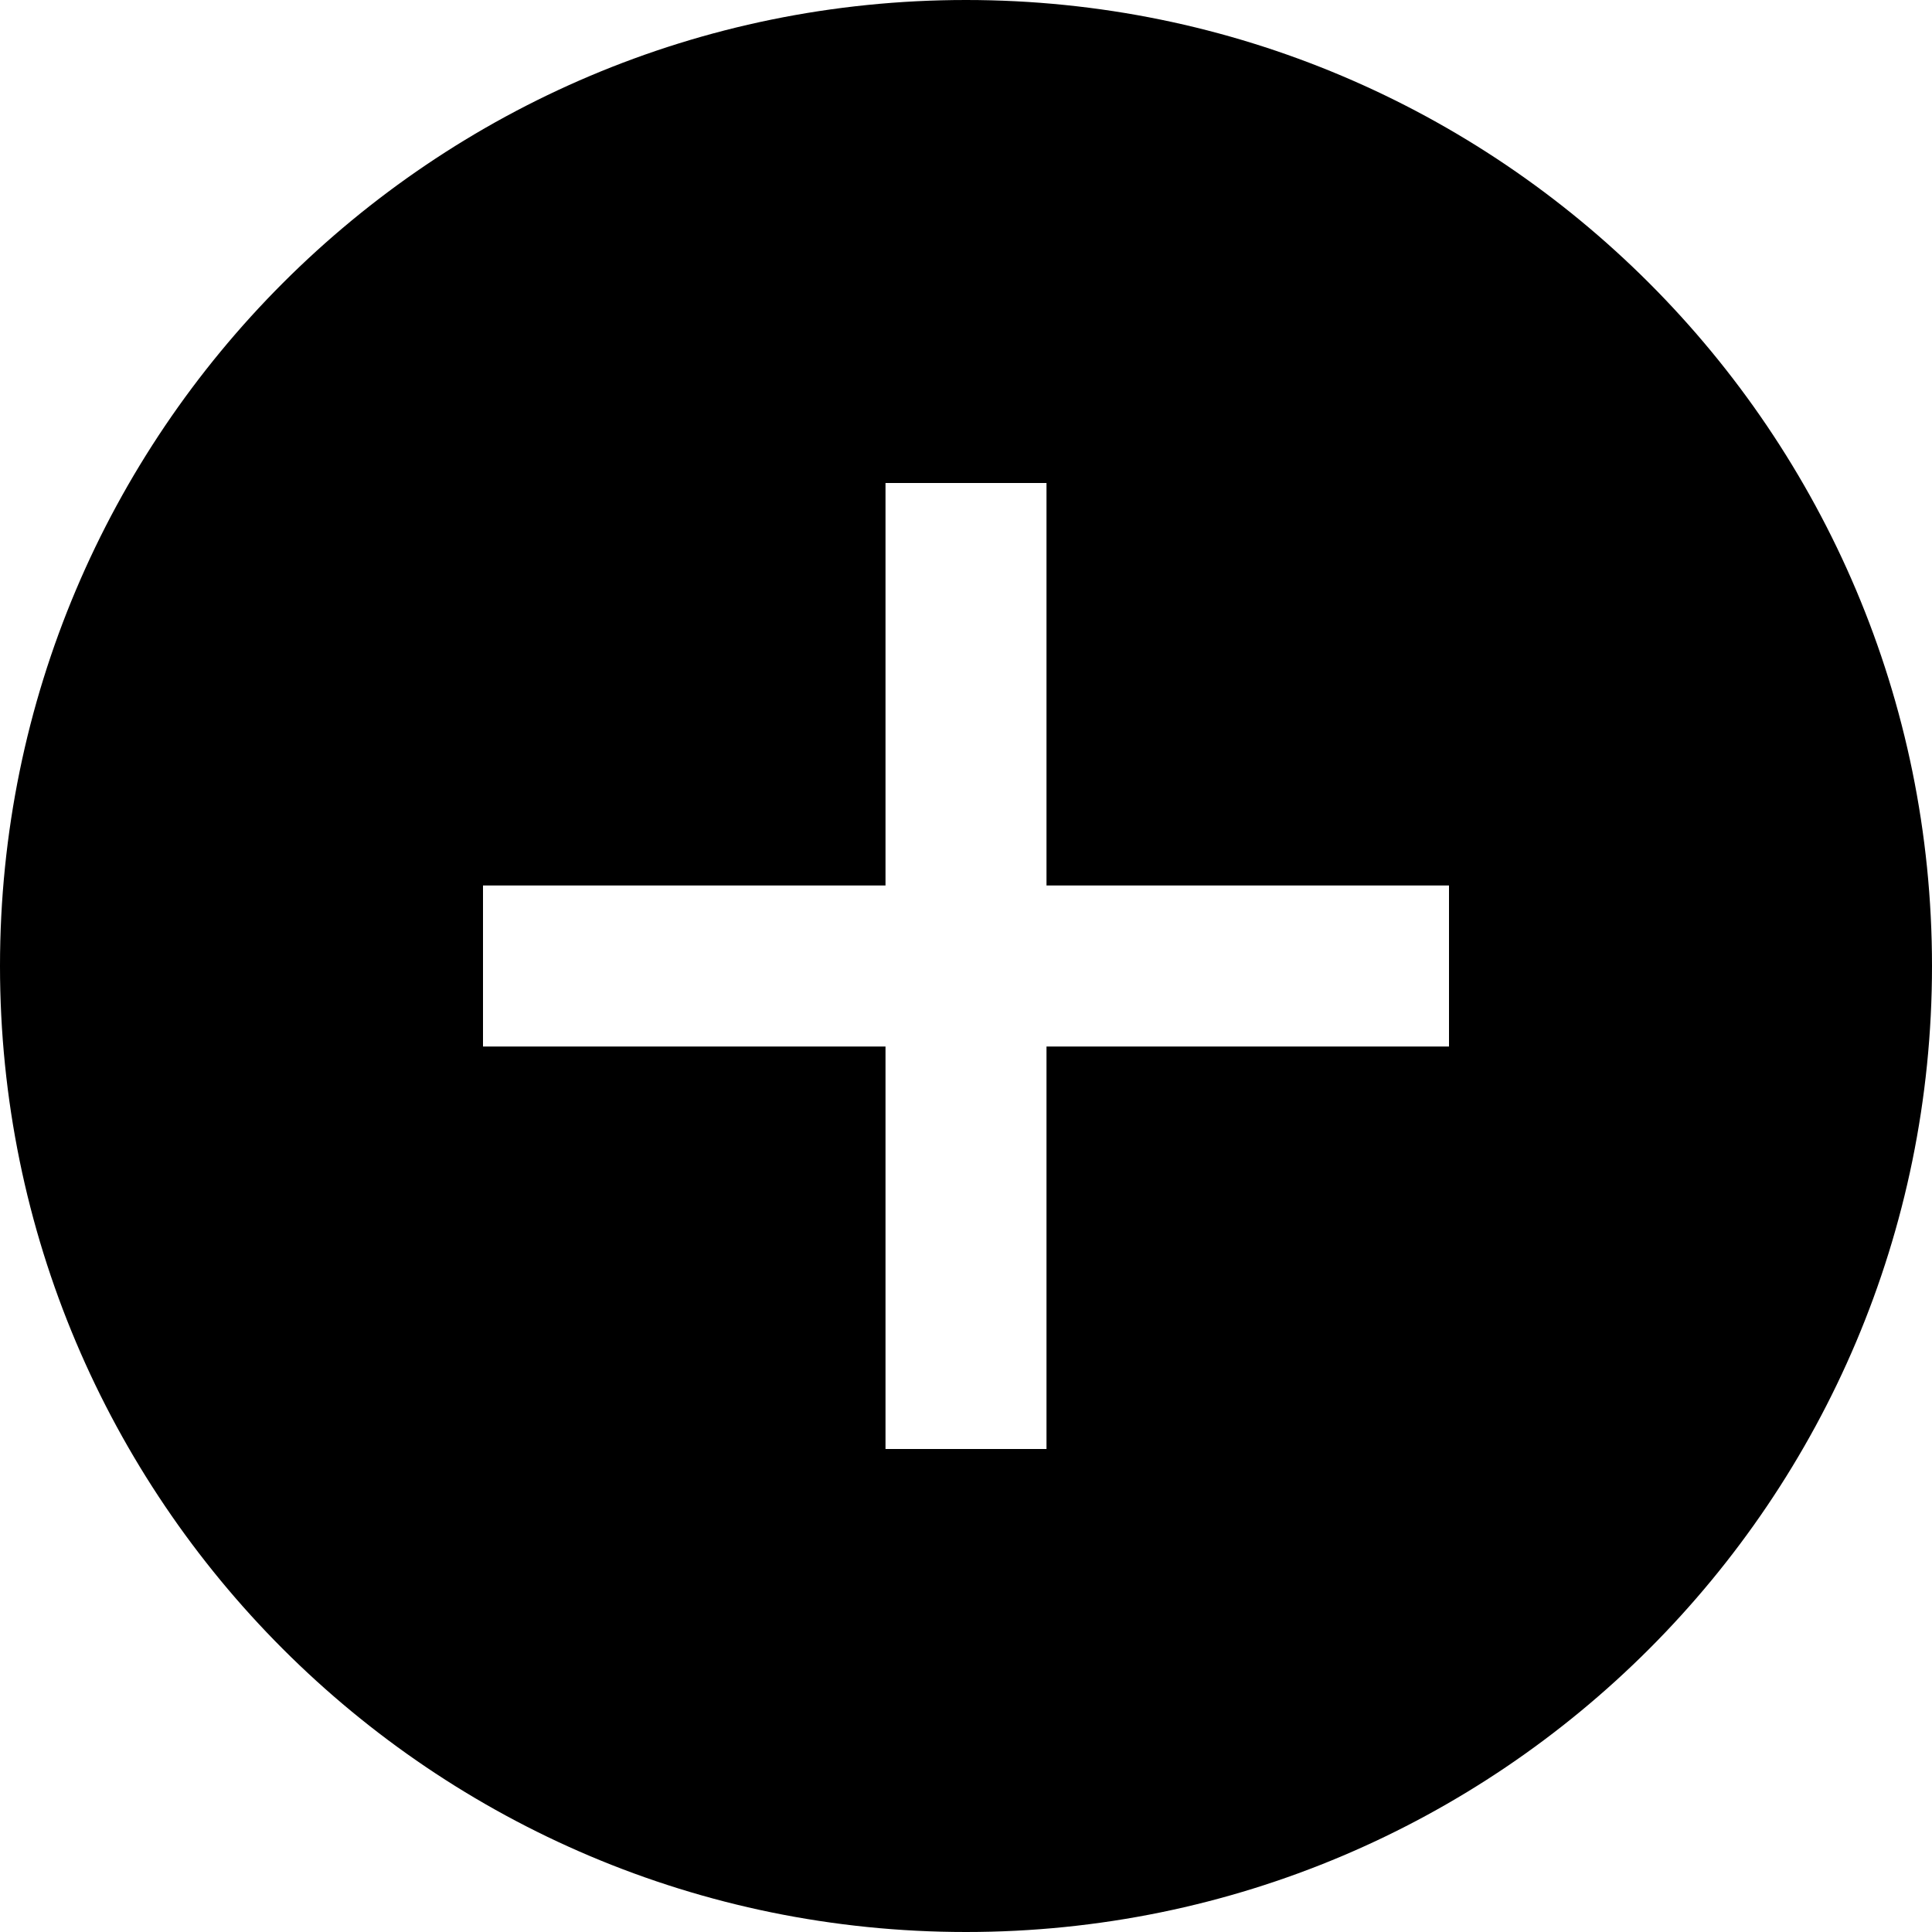
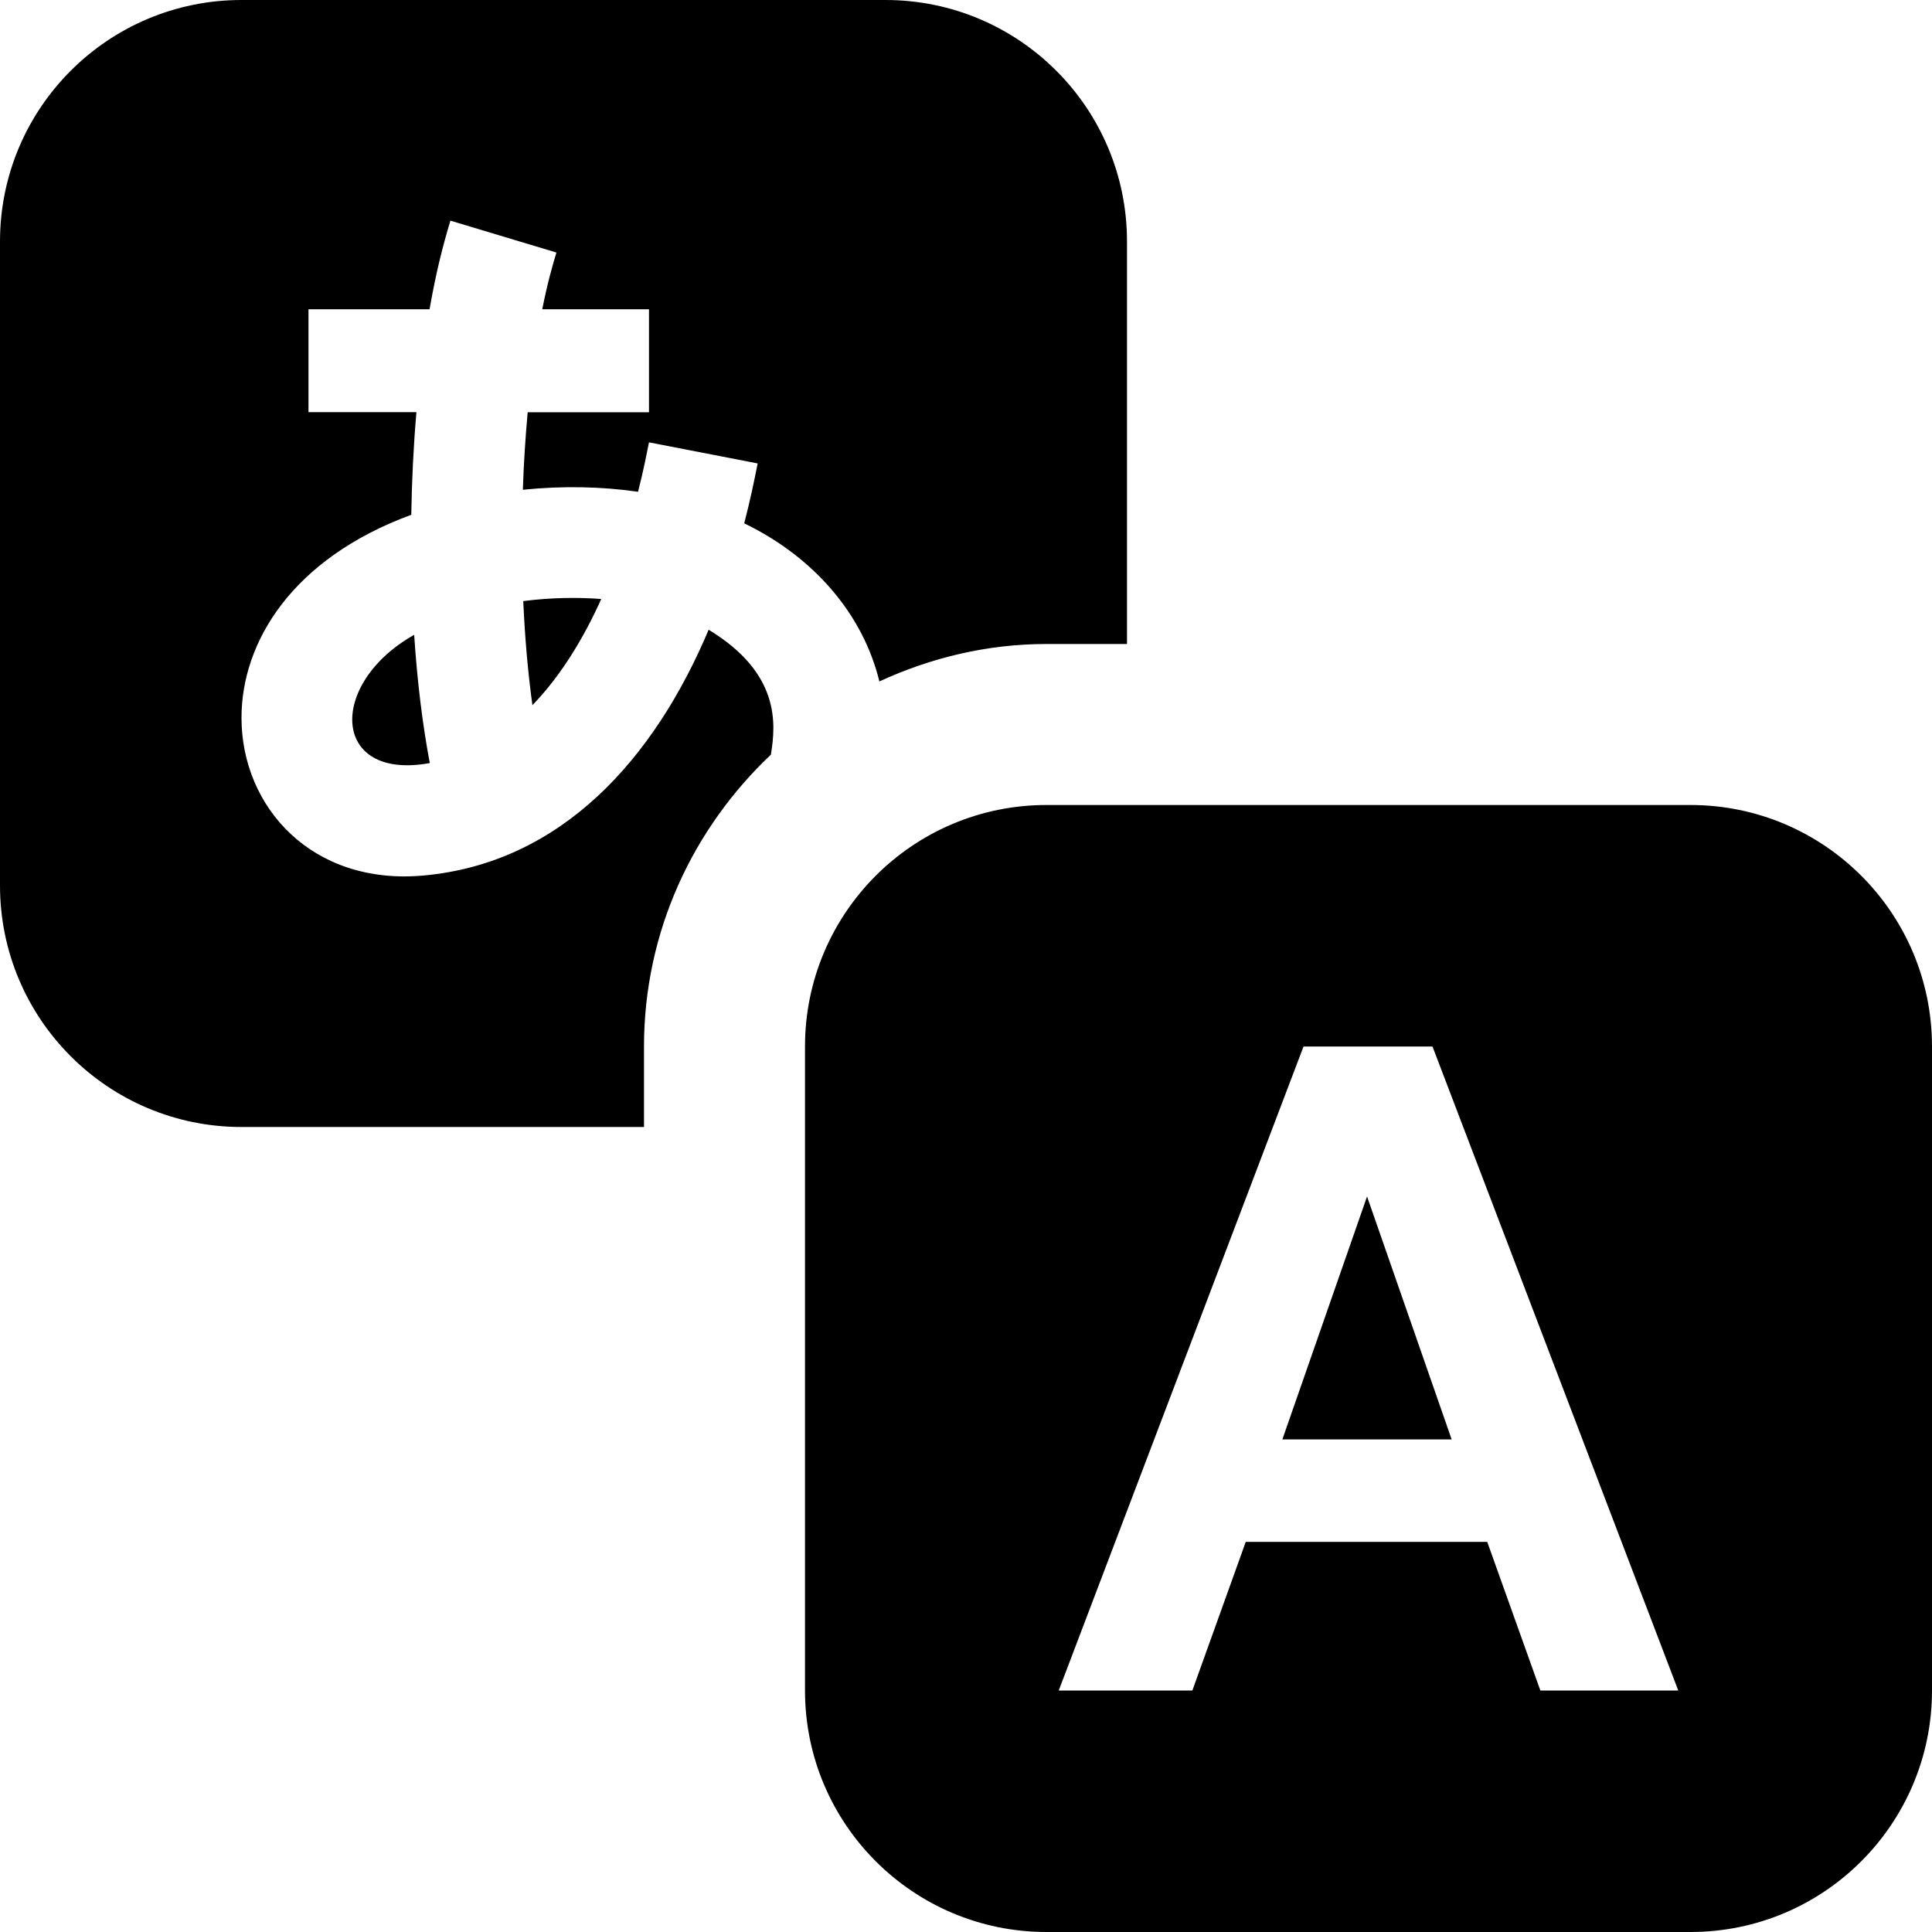
<svg xmlns="http://www.w3.org/2000/svg" width="24" height="24" viewBox="0 0 24 24">
-   <path d="M12 0c-6.627 0-12 5.373-12 12s5.373 12 12 12 12-5.373 12-12-5.373-12-12-12zm6 13h-5v5h-2v-5h-5v-2h5v-5h2v5h5v2z" />
+   <path d="M21 10h-8c-1.657 0-3 1.343-3 3v8c0 1.657 1.343 3 3 3h8c1.657 0 3-1.343 3-3v-8c0-1.657-1.343-3-3-3zm-1.865 11l-.66-1.846h-3l-.663 1.846h-1.66l3.041-8h1.602l3.053 8h-1.713zm-2.153-6.137l1.051 3.018h-2.103l1.052-3.018zm-11.837-6.977c.038.581.104 1.116.194 1.593-1.224.224-1.274-.984-.194-1.593zm8.855-4.886v5h-1c-.743 0-1.442.173-2.076.465-.196-.806-.783-1.53-1.679-1.964.077-.298.123-.522.167-.744l-1.35-.262c-.023.113-.063.328-.136.614-.456-.066-.94-.075-1.431-.025.011-.329.032-.653.06-.963h1.507v-1.279h-1.326c.065-.326.121-.521.176-.705l-1.317-.396c-.097.323-.178.64-.259 1.101h-1.504v1.278h1.341c-.036.414-.057.842-.064 1.275-1.48.544-2.109 1.581-2.109 2.521 0 1.11.876 2.086 2.261 1.96 1.72-.156 2.869-1.456 3.542-3.053.885.536.838 1.161.773 1.552-.966.913-1.576 2.196-1.576 3.625v1h-5c-1.657 0-3-1.343-3-3v-8c0-1.657 1.343-3 3-3h8c1.657 0 3 1.343 3 3zm-7.5 4.467c.327-.042.658-.05.969-.026-.214.476-.496.948-.855 1.319-.055-.396-.093-.83-.114-1.293z" />
</svg>
